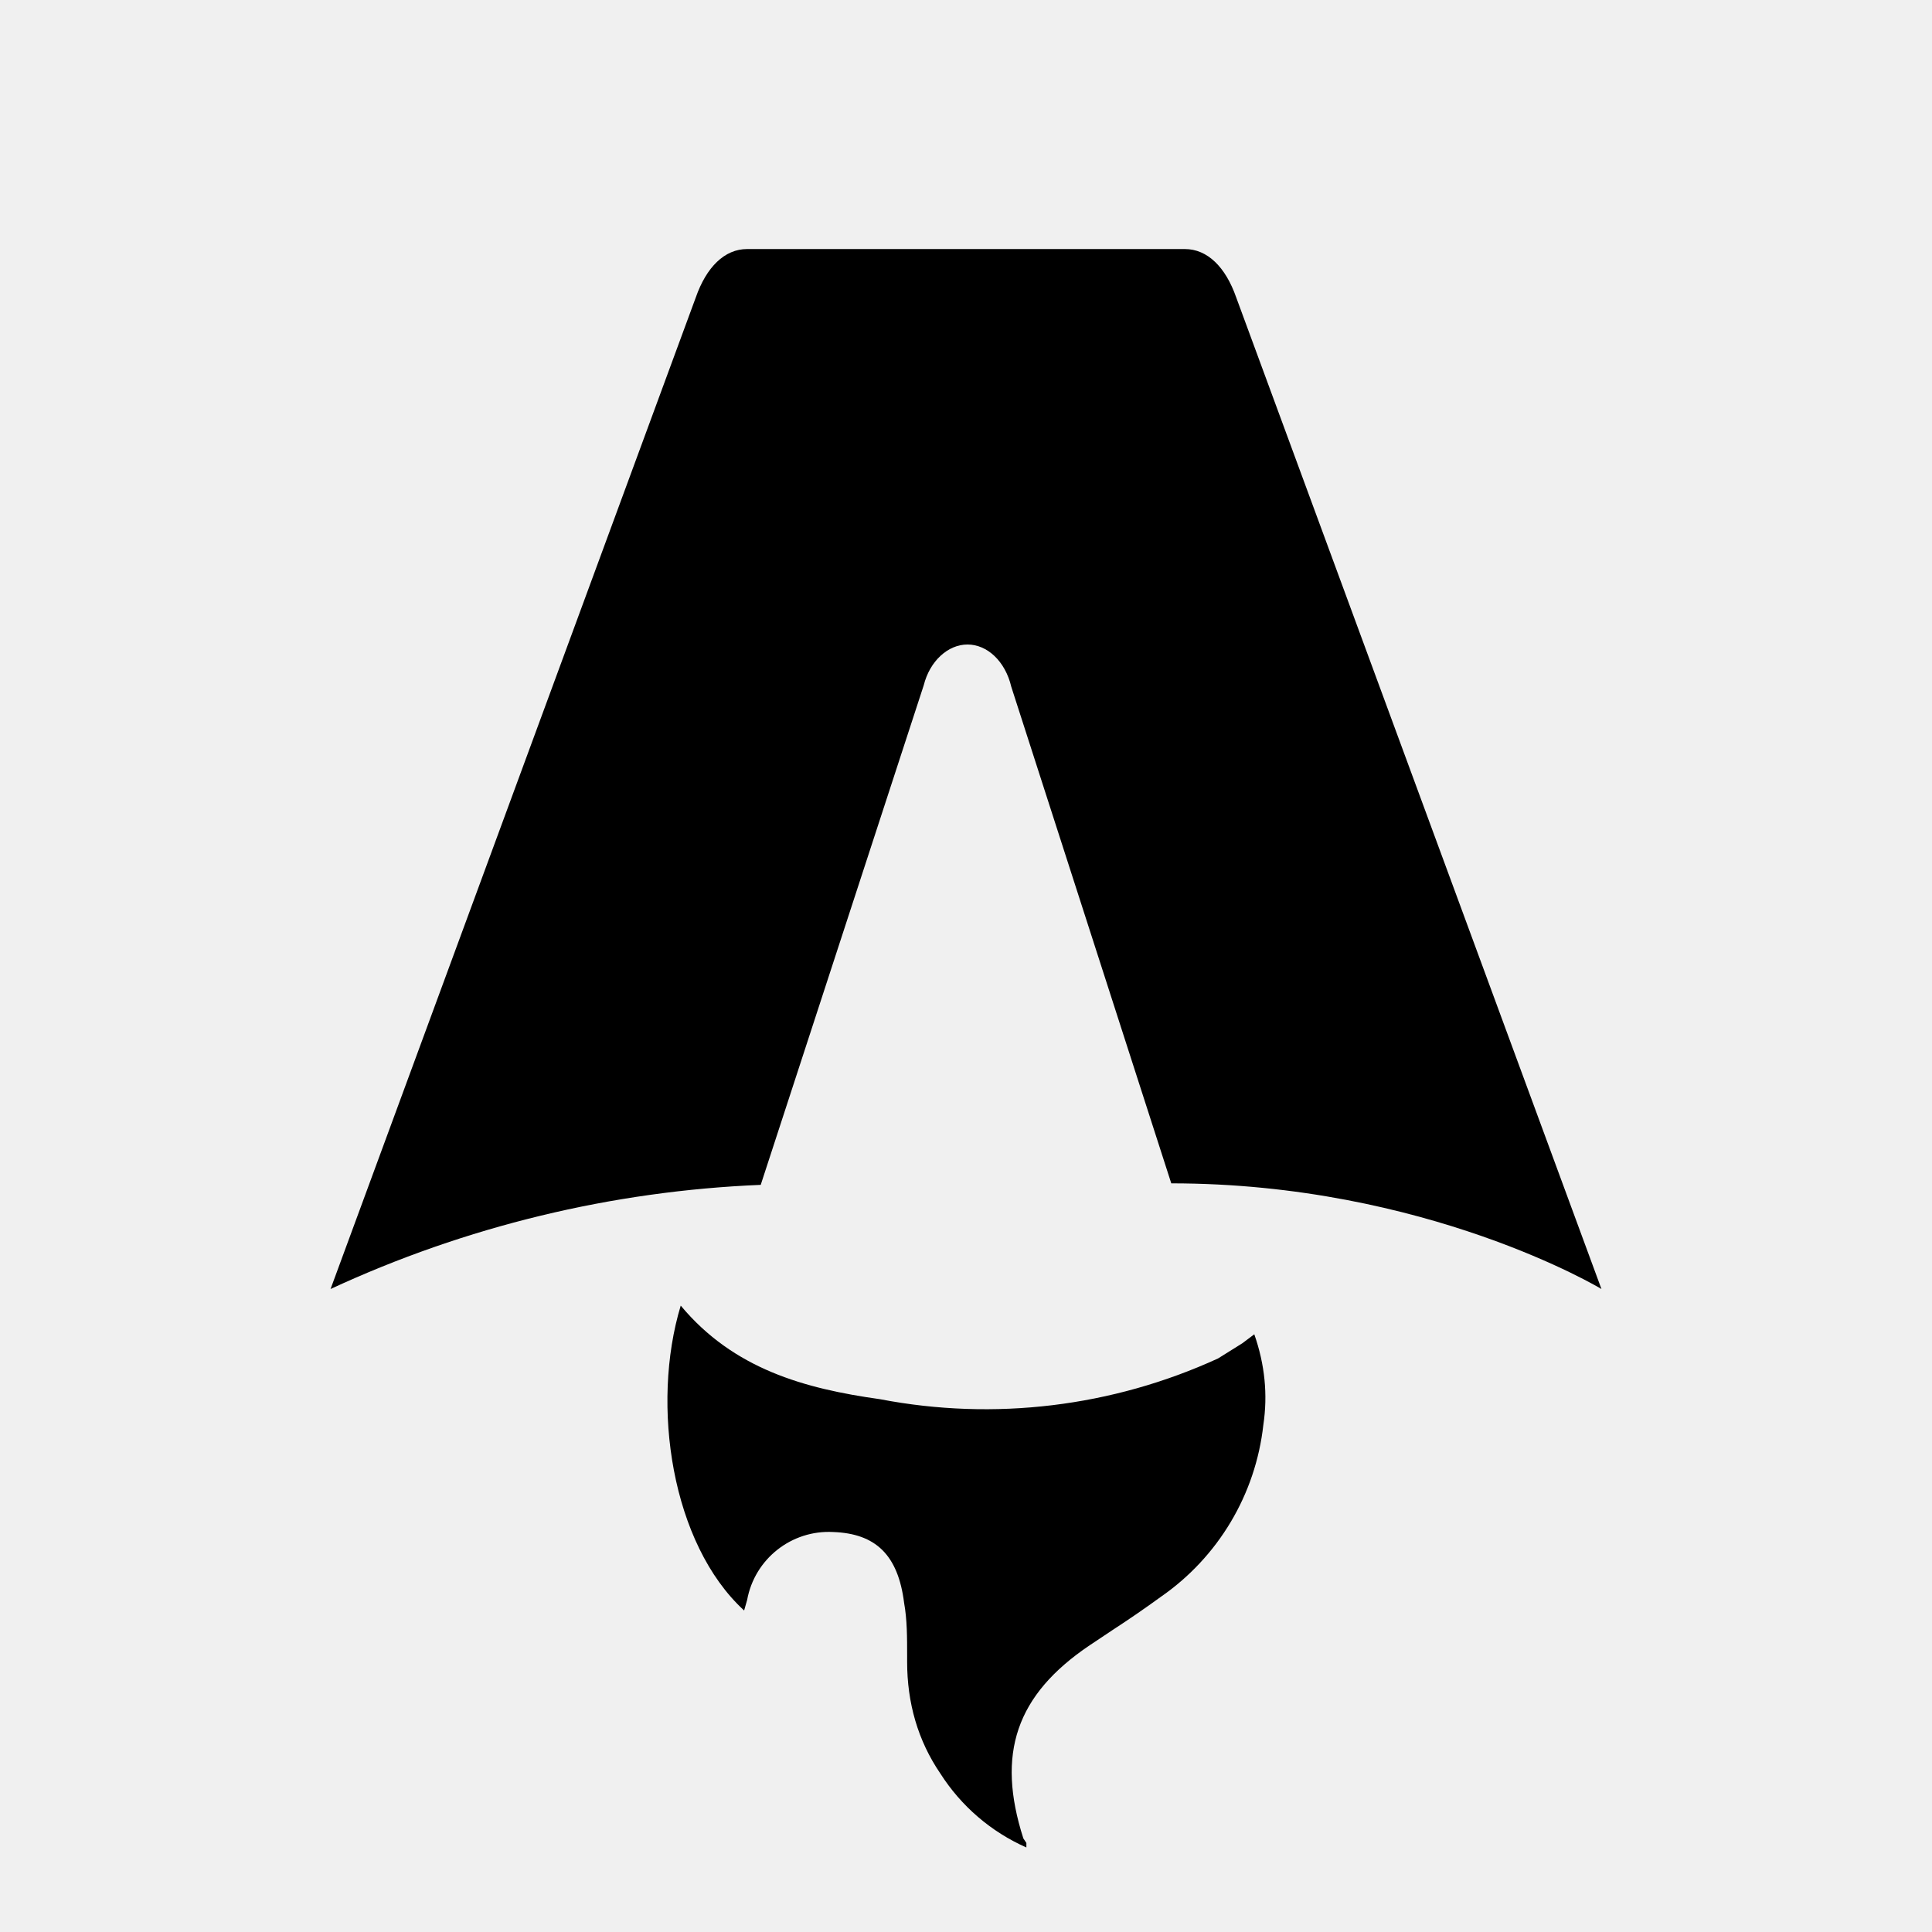
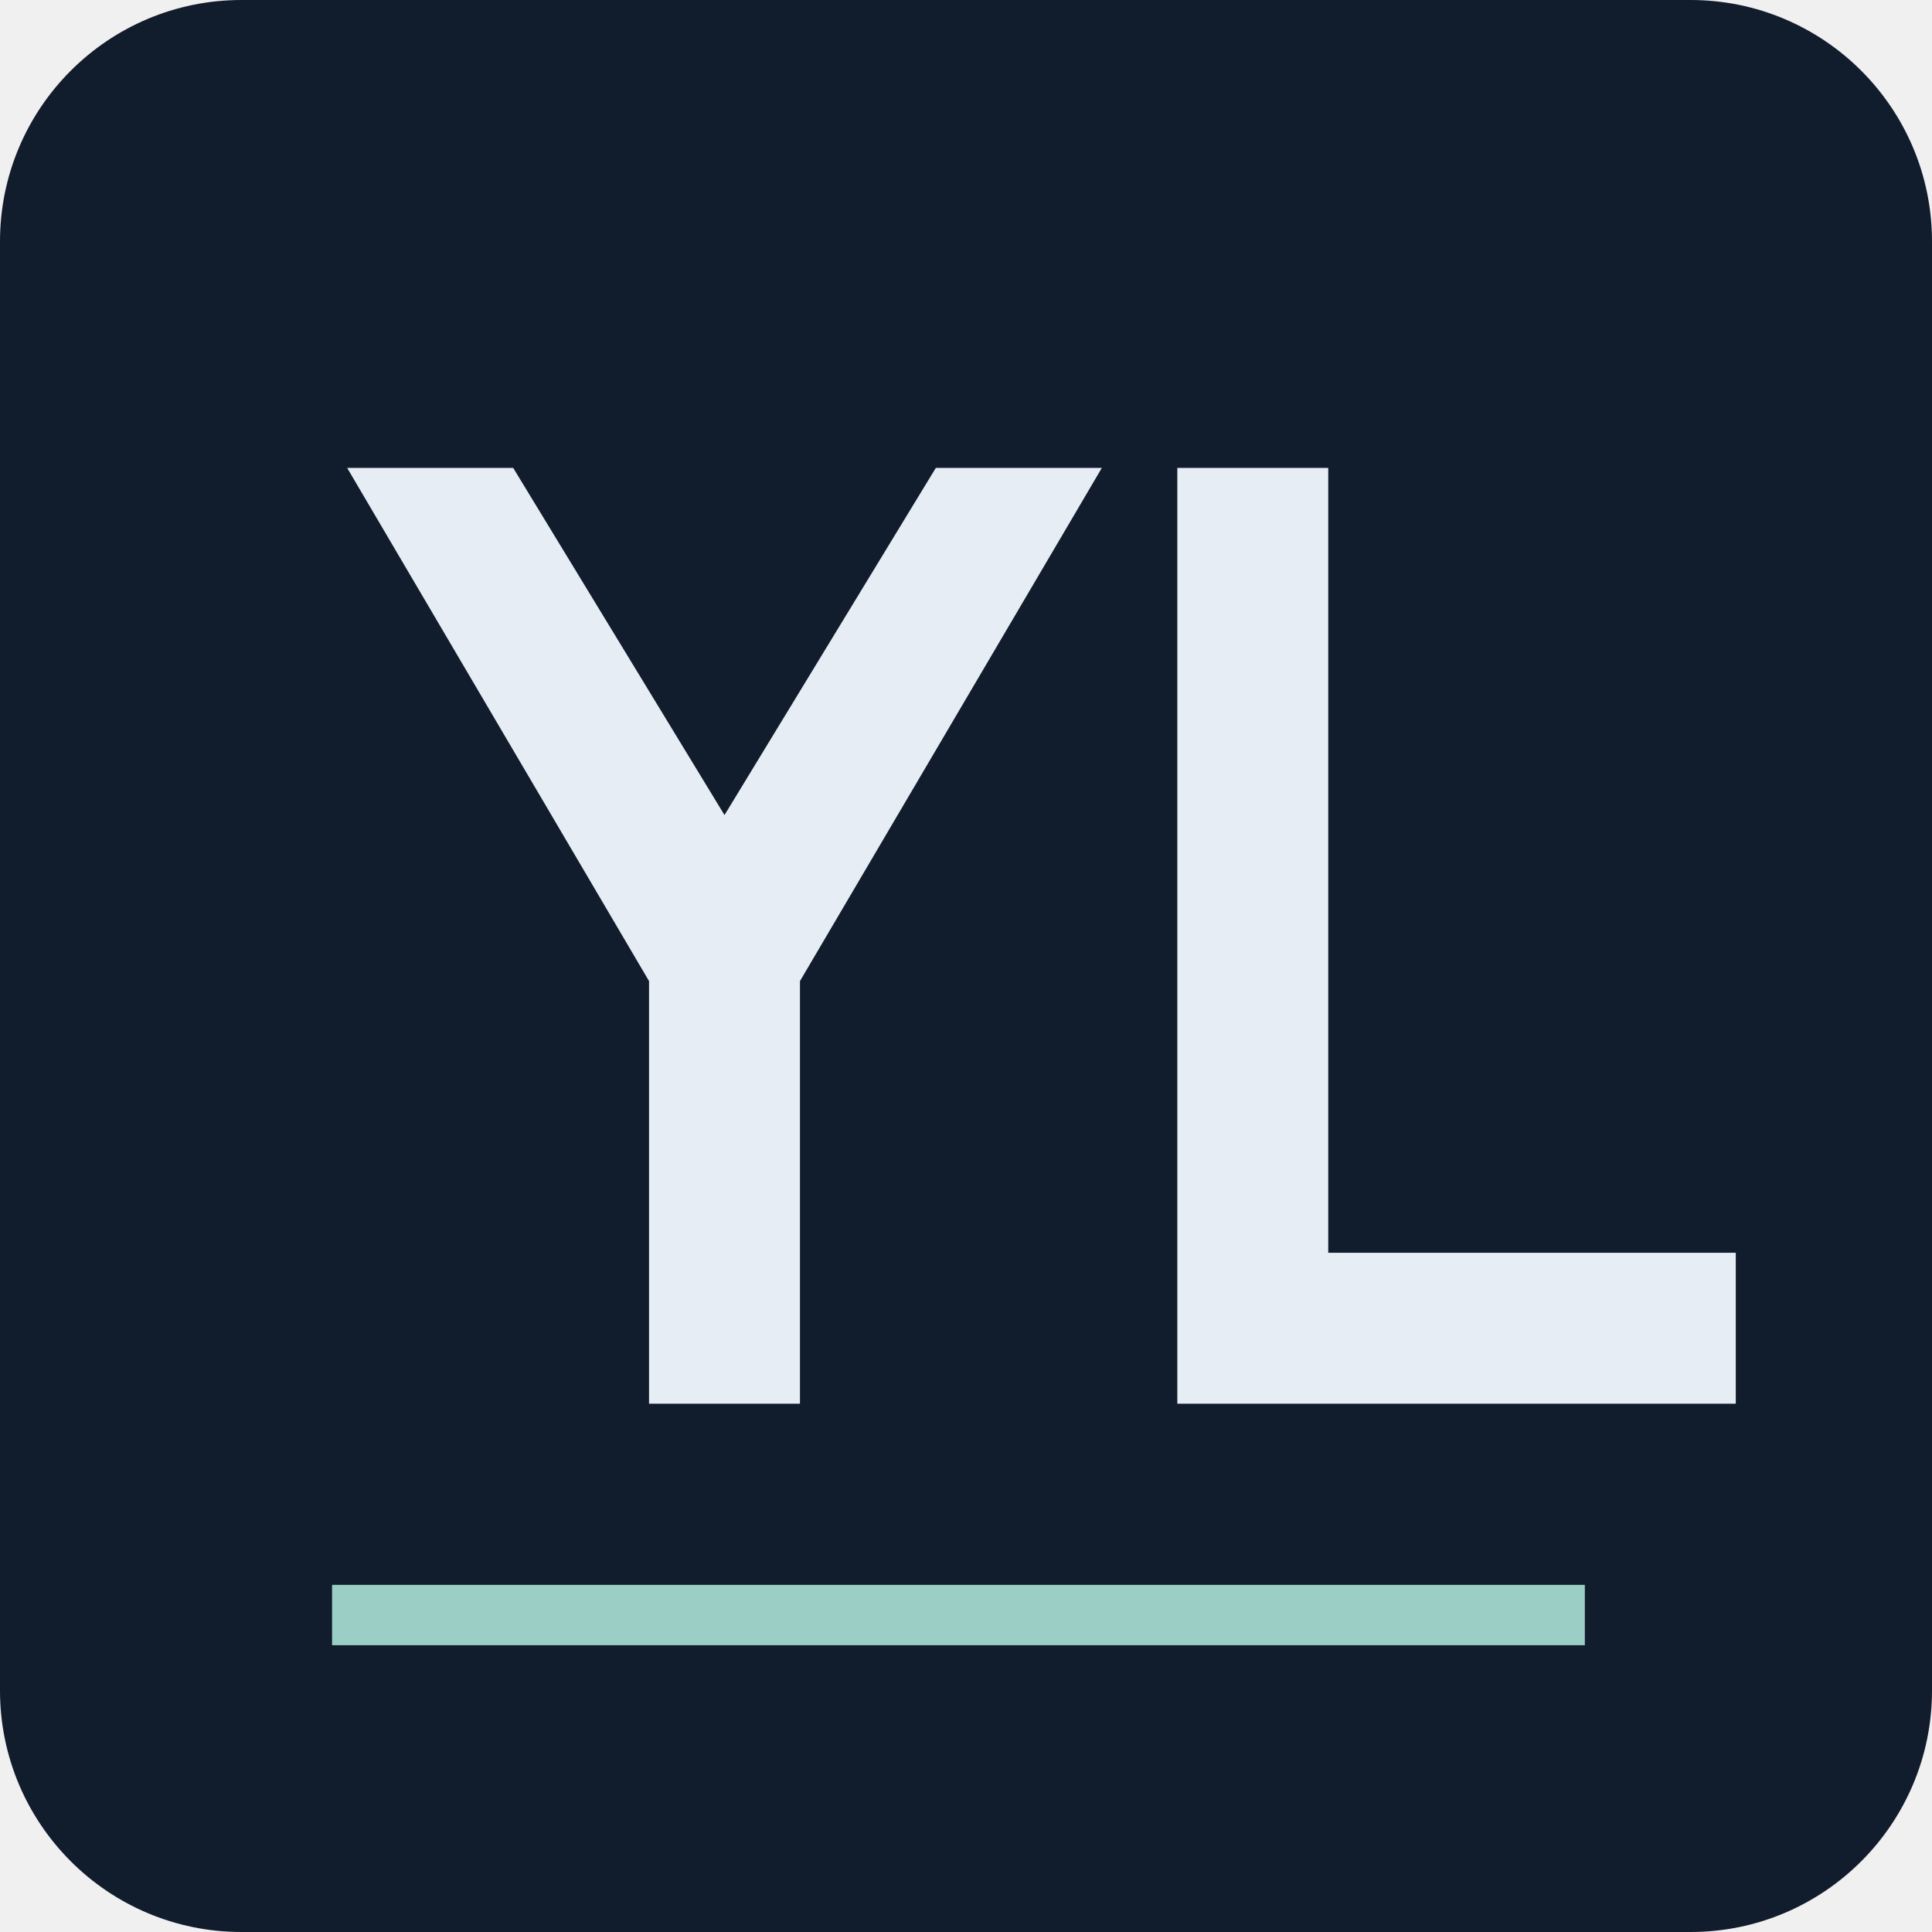
- <svg xmlns="http://www.w3.org/2000/svg" fill="none" viewBox="0 0 128 128">
-   <path d="M50.4 78.5a75.1 75.1 0 0 0-28.5 6.9l24.2-65.7c.7-2 1.9-3.2 3.4-3.2h29c1.5 0 2.7 1.2 3.4 3.2l24.2 65.7s-11.6-7-28.5-7L67 45.5c-.4-1.7-1.6-2.8-2.9-2.8-1.3 0-2.5 1.1-2.9 2.7L50.4 78.5Zm-1.1 28.2Zm-4.2-20.2c-2 6.6-.6 15.8 4.2 20.2a17.5 17.5 0 0 1 .2-.7 5.5 5.5 0 0 1 5.7-4.5c2.8.1 4.3 1.5 4.7 4.7.2 1.1.2 2.3.2 3.5v.4c0 2.7.7 5.2 2.2 7.4a13 13 0 0 0 5.7 4.9v-.3l-.2-.3c-1.8-5.6-.5-9.5 4.4-12.8l1.5-1a73 73 0 0 0 3.2-2.2 16 16 0 0 0 6.8-11.4c.3-2 .1-4-.6-6l-.8.6-1.6 1a37 37 0 0 1-22.4 2.7c-5-.7-9.7-2-13.2-6.2Z" />
-   <style>
-         path { fill: #000; }
-         @media (prefers-color-scheme: dark) {
-             path { fill: #FFF; }
-         }
-     </style>
+ <svg xmlns="http://www.w3.org/2000/svg" viewBox="0 0 128 128">
+   <rect width="128" height="128" rx="16" fill="#111c2c" />
+   <path d="M23 31h11l14 23 14-23h11L53 65v28H43V65L23 31Zm55 0h10v52h27v10H78V31Z" fill="#e7edf5" />
+   <path d="M22 105h83v4H22z" fill="#9bcfc6" />
</svg>
